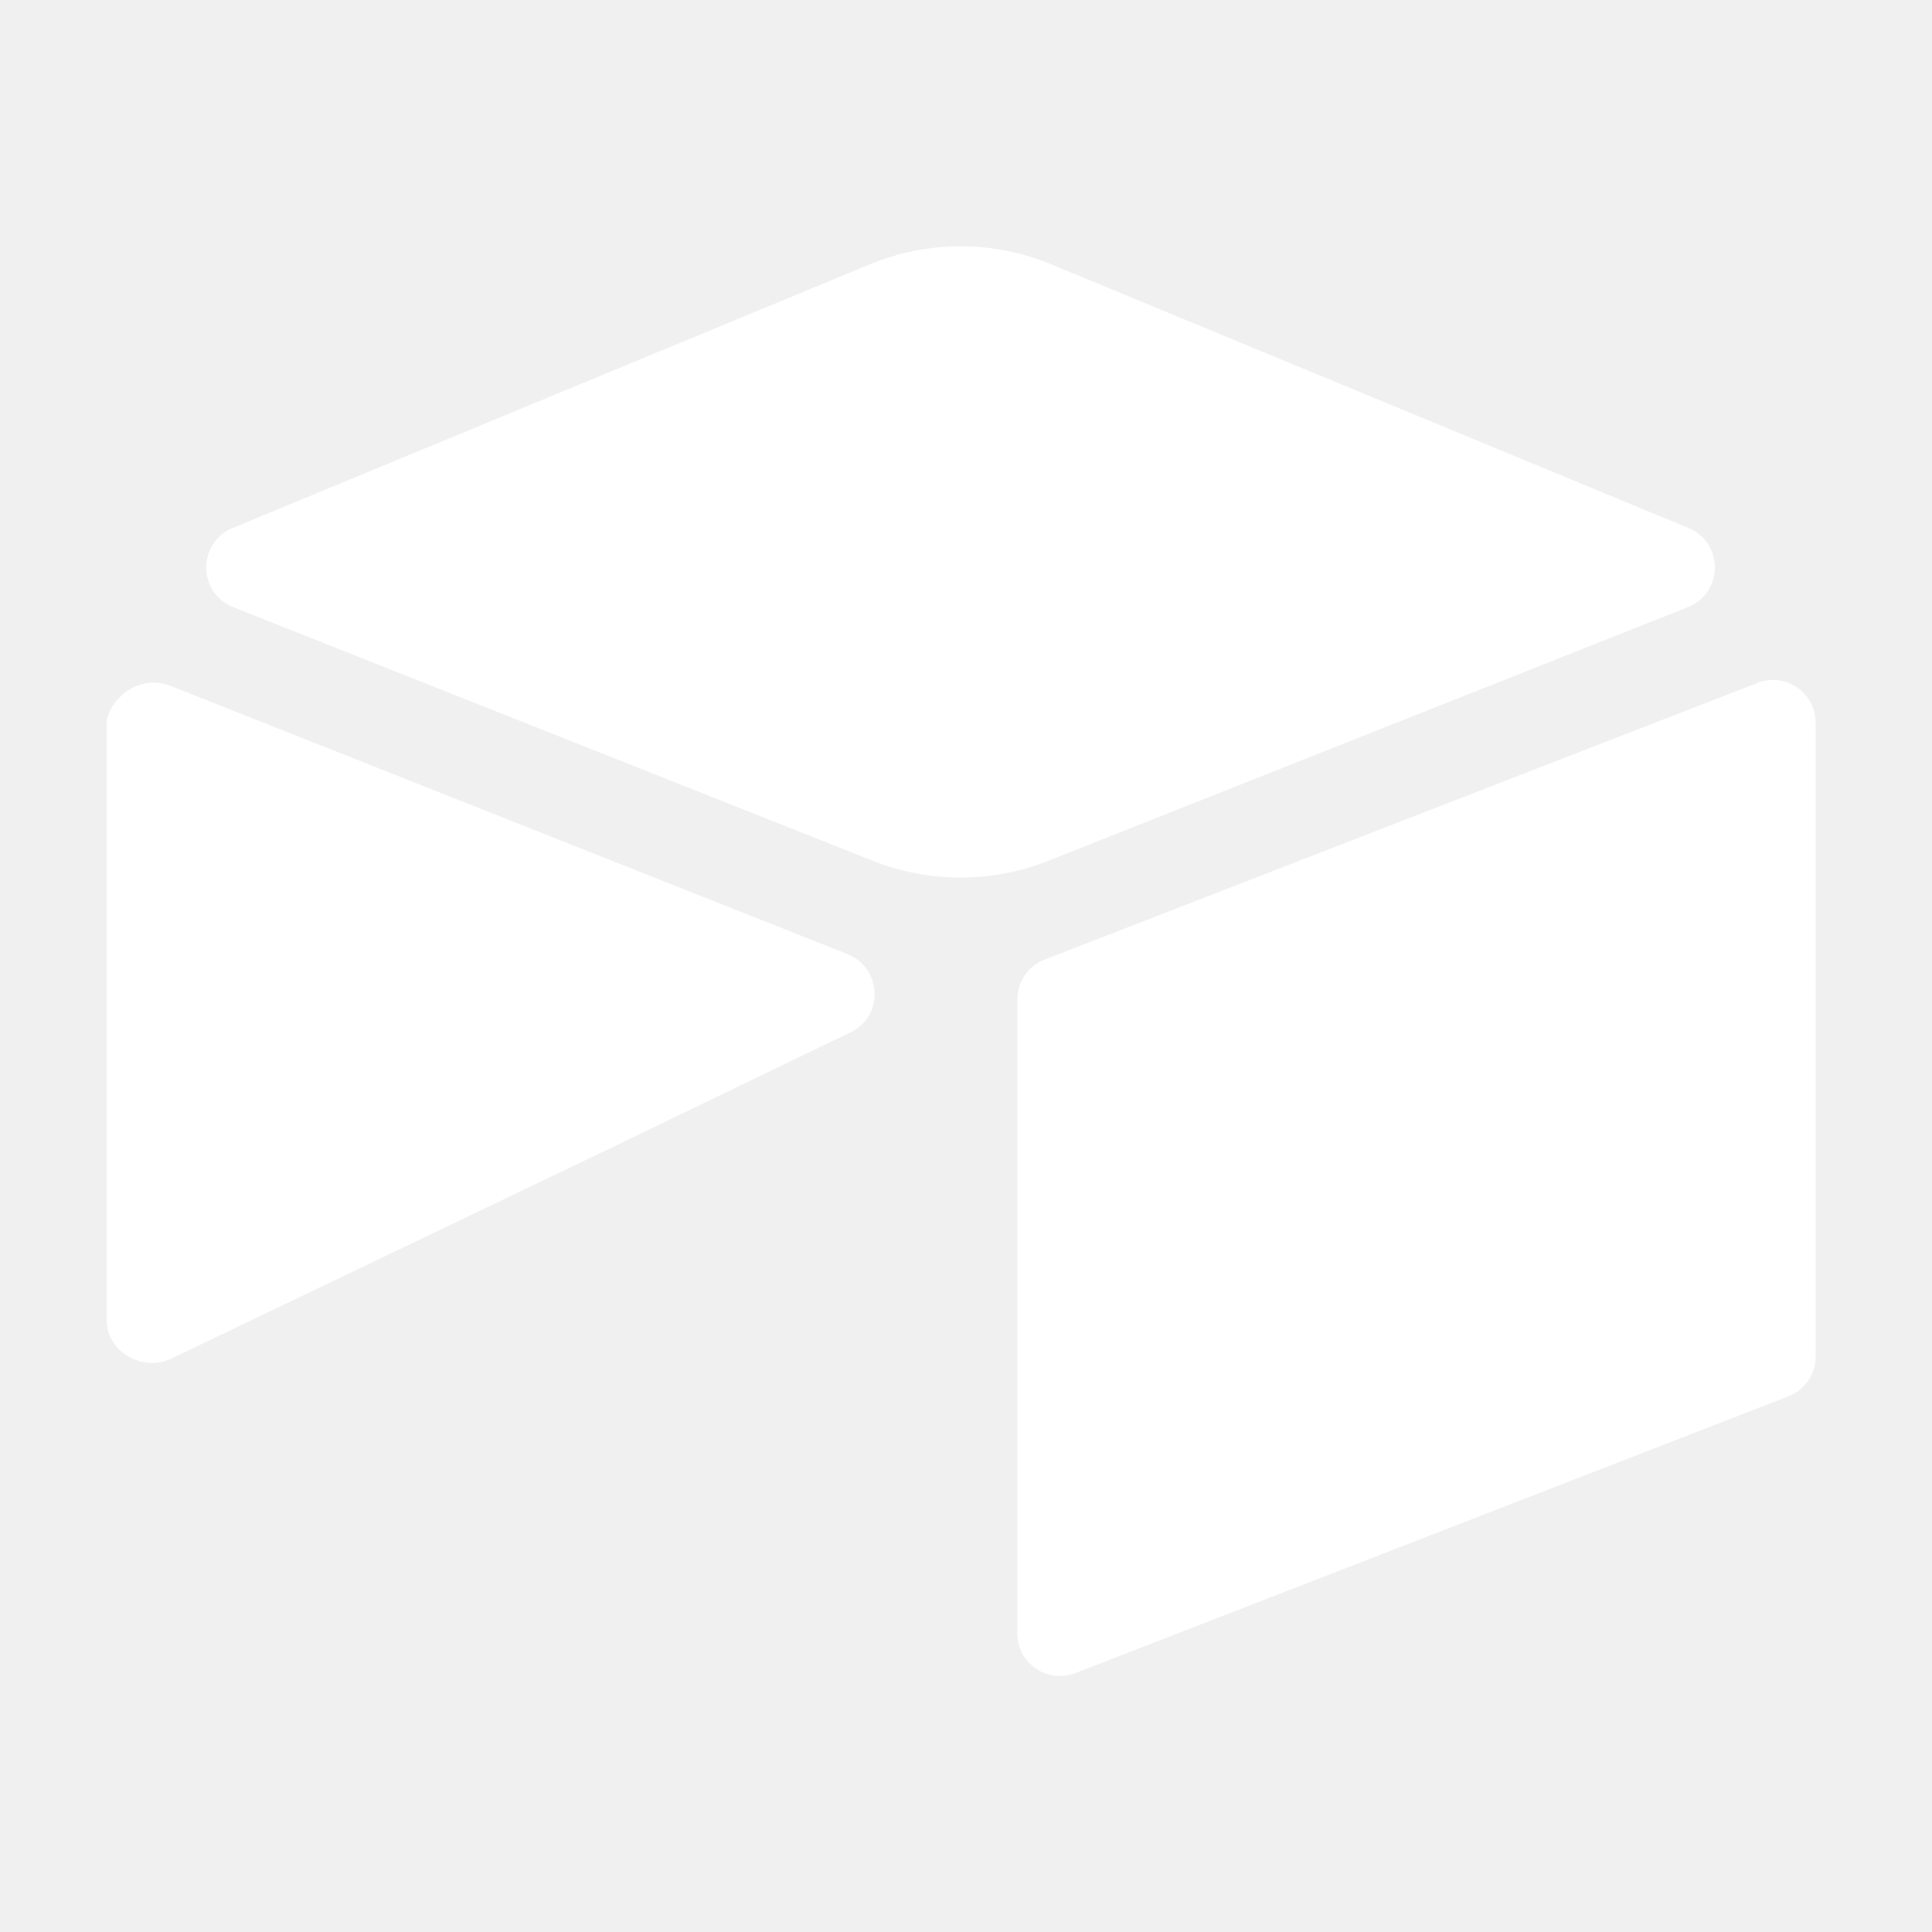
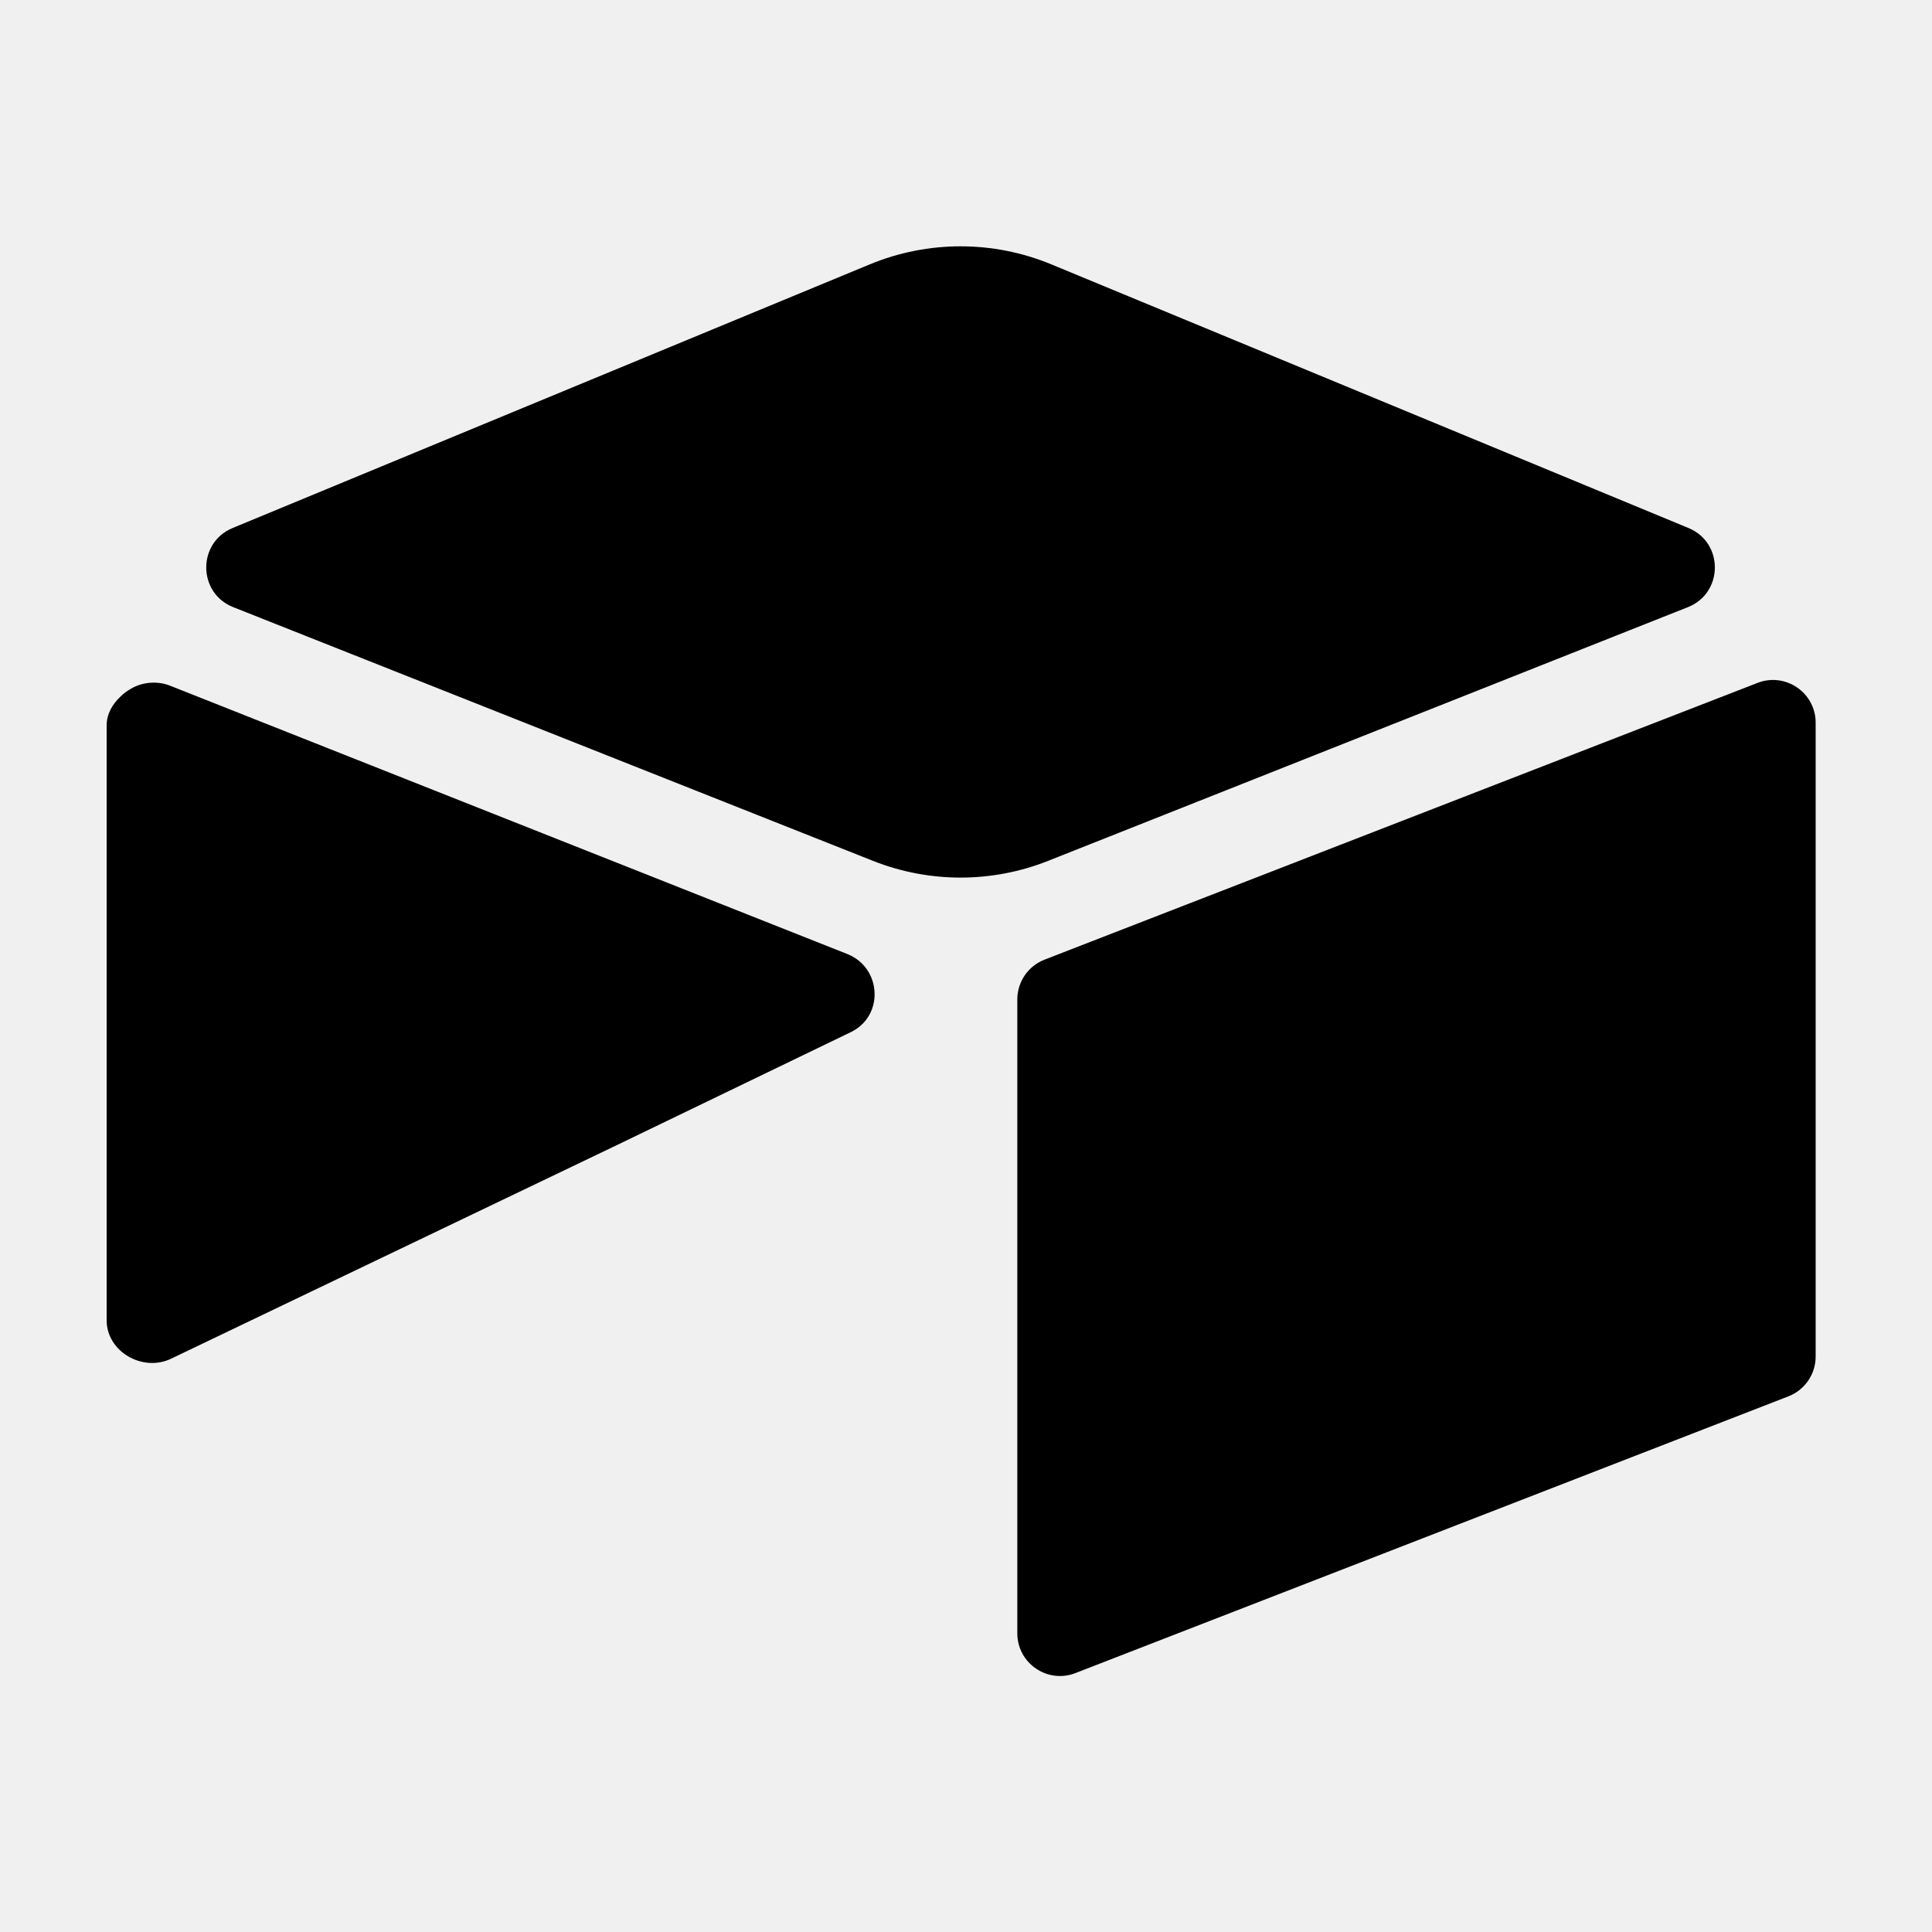
<svg xmlns="http://www.w3.org/2000/svg" width="1em" height="1em" viewBox="0 0 200 170" class="" style="shape-rendering: geometricprecision;">
  <g>
-     <path fill="white" d="M90.039,12.367 L24.08,39.66 C20.412,41.178 20.45,46.389 24.141,47.852 L90.376,74.118 C96.196,76.425 102.677,76.425 108.496,74.118 L174.732,47.852 C178.422,46.389 178.461,41.178 174.792,39.66 L108.834,12.367 C102.816,9.877 96.056,9.877 90.039,12.367" />
-     <path fill="white" d="M105.312,88.461 L105.312,154.077 C105.312,157.198 108.459,159.335 111.36,158.185 L185.166,129.537 C186.851,128.869 187.956,127.241 187.956,125.429 L187.956,59.813 C187.956,56.692 184.809,54.555 181.908,55.705 L108.102,84.353 C106.418,85.021 105.312,86.649 105.312,88.461" />
-     <path fill="white" d="M88.078,91.846 L66.174,102.422 L63.95,103.497 L17.712,125.652 C14.781,127.066 11.04,124.93 11.04,121.674 L11.04,60.088 C11.04,58.91 11.644,57.893 12.454,57.127 C12.792,56.788 13.175,56.509 13.573,56.288 C14.678,55.625 16.254,55.448 17.594,55.978 L87.71,83.759 C91.274,85.173 91.554,90.167 88.078,91.846" />
+     <path fill="currentColor" d="M90.039,12.367 L24.08,39.66 C20.412,41.178 20.45,46.389 24.141,47.852 L90.376,74.118 C96.196,76.425 102.677,76.425 108.496,74.118 L174.732,47.852 C178.422,46.389 178.461,41.178 174.792,39.66 L108.834,12.367 C102.816,9.877 96.056,9.877 90.039,12.367" />
+     <path fill="currentColor" d="M105.312,88.461 L105.312,154.077 C105.312,157.198 108.459,159.335 111.36,158.185 L185.166,129.537 C186.851,128.869 187.956,127.241 187.956,125.429 L187.956,59.813 C187.956,56.692 184.809,54.555 181.908,55.705 L108.102,84.353 C106.418,85.021 105.312,86.649 105.312,88.461" />
+     <path fill="currentColor" d="M88.078,91.846 L66.174,102.422 L63.95,103.497 L17.712,125.652 C14.781,127.066 11.04,124.93 11.04,121.674 L11.04,60.088 C11.04,58.91 11.644,57.893 12.454,57.127 C12.792,56.788 13.175,56.509 13.573,56.288 C14.678,55.625 16.254,55.448 17.594,55.978 L87.71,83.759 C91.274,85.173 91.554,90.167 88.078,91.846" />
  </g>
</svg>
